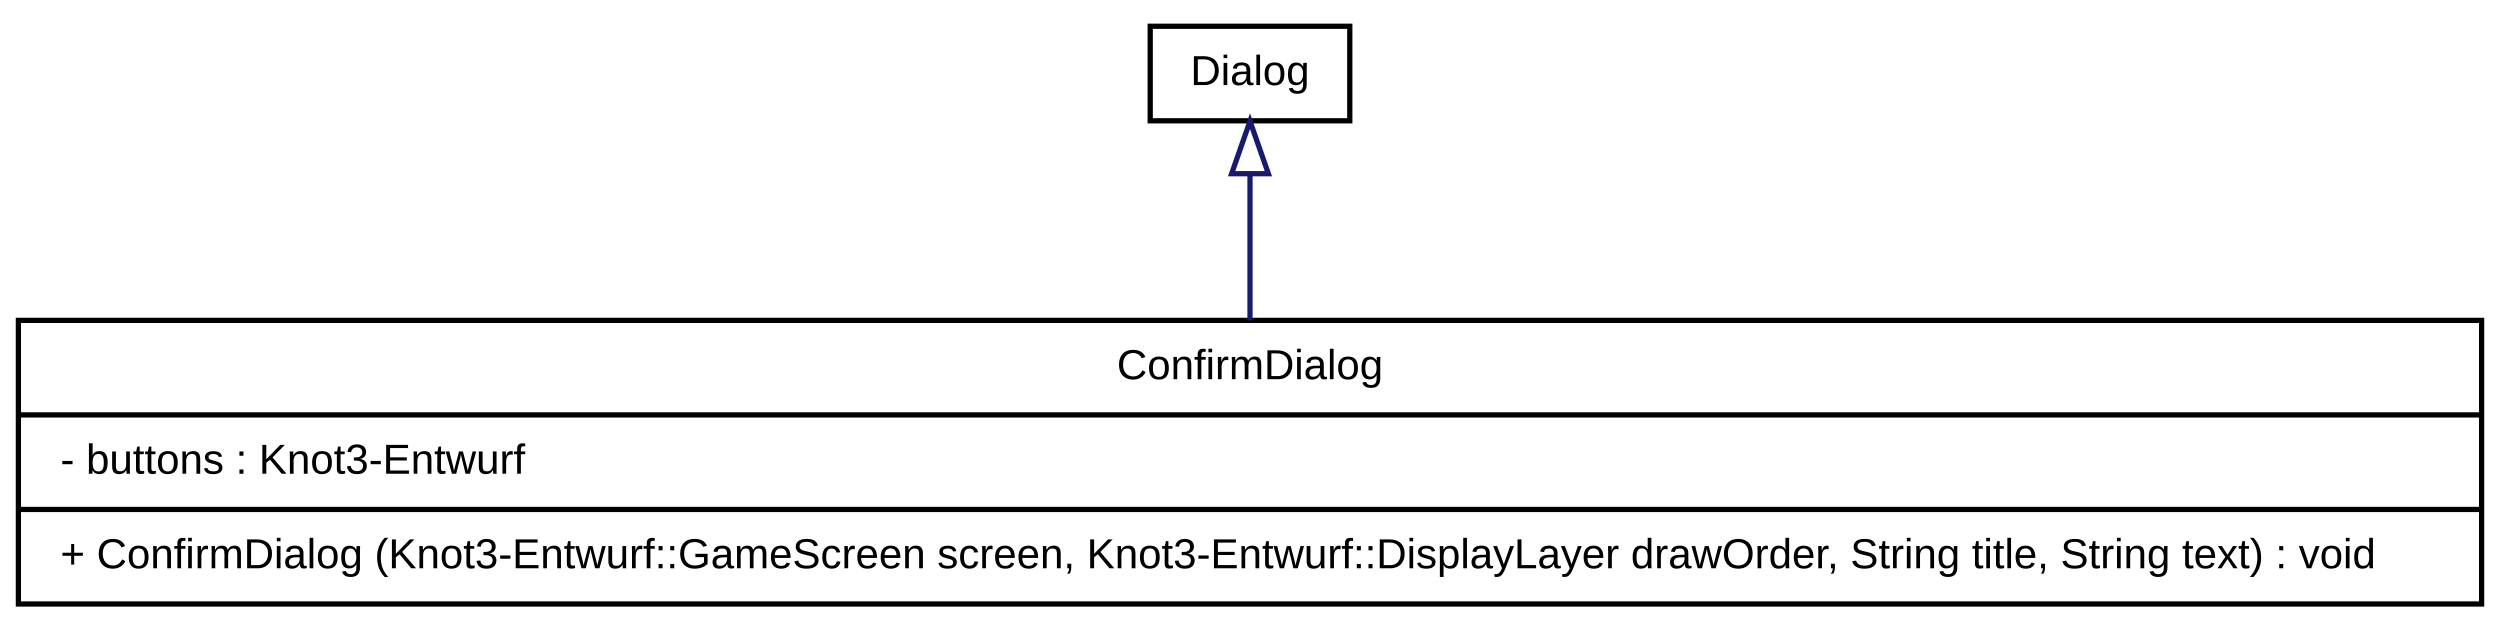
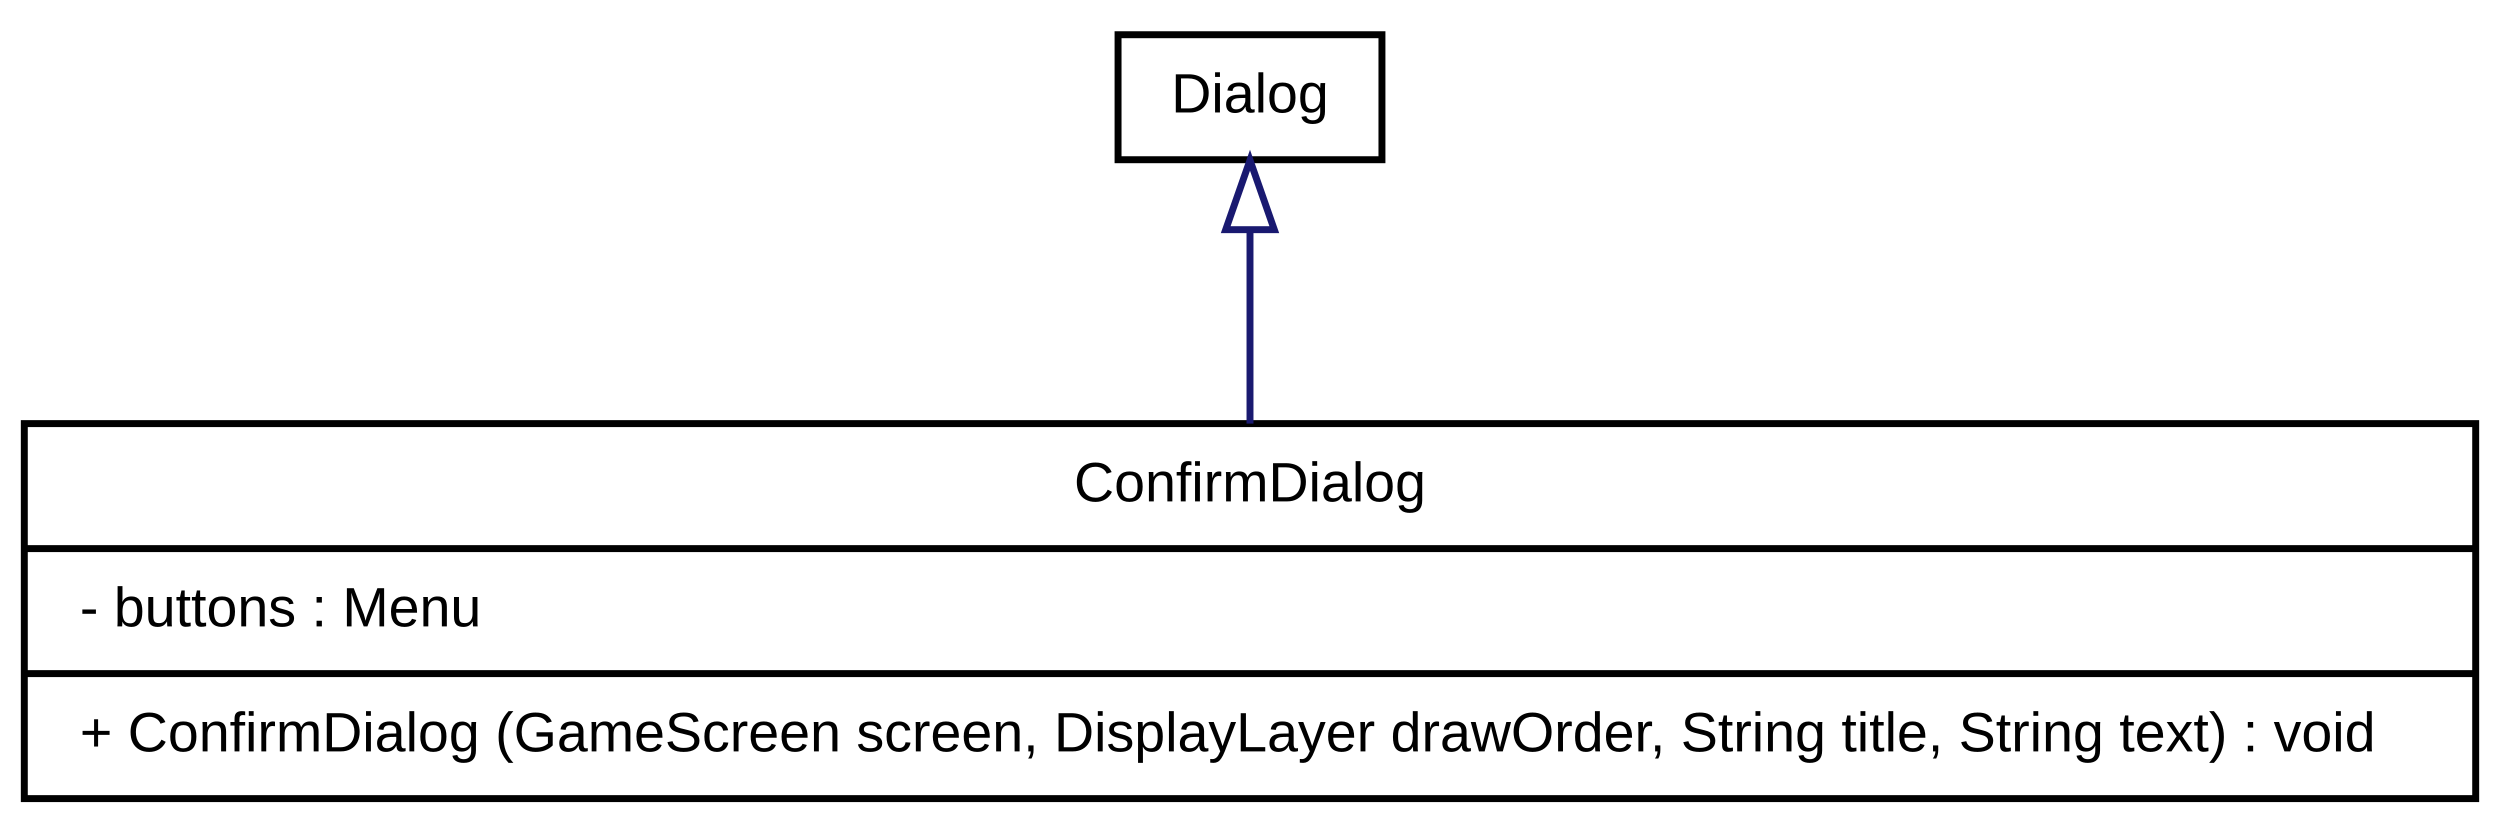
- <svg xmlns="http://www.w3.org/2000/svg" width="476pt" height="120pt" viewBox="0.00 0.00 476.00 120.00">
+ <svg xmlns="http://www.w3.org/2000/svg" width="360pt" height="120pt" viewBox="0.00 0.00 360.00 120.00">
  <g id="graph1" class="graph" transform="scale(1 1) rotate(0) translate(4 116)">
-     <polygon fill="white" stroke="white" points="-4,5 -4,-116 473,-116 473,5 -4,5" />
+     <polygon fill="white" stroke="white" points="-4,5 -4,-116 357,-116 357,5 -4,5" />
    <g id="node1" class="node">
-       <polygon fill="#ffffff" stroke="black" points="-0.5,-1 -0.5,-55 468.5,-55 468.5,-1 -0.5,-1" />
-       <text text-anchor="middle" x="234" y="-43.8" font-family="Arial" font-size="8.00">ConfirmDialog</text>
-       <polyline fill="none" stroke="black" points="-0.5,-37 468.5,-37 " />
-       <text text-anchor="start" x="7.5" y="-25.8" font-family="Arial" font-size="8.00">- buttons : Knot3-Entwurf</text>
-       <polyline fill="none" stroke="black" points="-0.5,-19 468.5,-19 " />
-       <text text-anchor="start" x="7.5" y="-7.8" font-family="Arial" font-size="8.00">+ ConfirmDialog (Knot3-Entwurf::GameScreen screen, Knot3-Entwurf::DisplayLayer drawOrder, String title, String text) : void</text>
+       <polygon fill="#ffffff" stroke="black" points="-0.5,-1 -0.5,-55 352.5,-55 352.5,-1 -0.5,-1" />
+       <text text-anchor="middle" x="176" y="-43.8" font-family="Arial" font-size="8.00">ConfirmDialog</text>
+       <polyline fill="none" stroke="black" points="-0.5,-37 352.5,-37 " />
+       <text text-anchor="start" x="7.5" y="-25.8" font-family="Arial" font-size="8.00">- buttons : Menu</text>
+       <polyline fill="none" stroke="black" points="-0.5,-19 352.5,-19 " />
+       <text text-anchor="start" x="7.5" y="-7.8" font-family="Arial" font-size="8.00">+ ConfirmDialog (GameScreen screen, DisplayLayer drawOrder, String title, String text) : void</text>
    </g>
    <g id="node2" class="node">
-       <polygon fill="#ffffff" stroke="black" points="215,-93 215,-111 253,-111 253,-93 215,-93" />
-       <text text-anchor="middle" x="234" y="-99.8" font-family="Arial" font-size="8.00">Dialog</text>
+       <polygon fill="#ffffff" stroke="black" points="157,-93 157,-111 195,-111 195,-93 157,-93" />
+       <text text-anchor="middle" x="176" y="-99.8" font-family="Arial" font-size="8.00">Dialog</text>
    </g>
    <g id="edge2" class="edge">
-       <path fill="none" stroke="midnightblue" d="M234,-82.64C234,-74.2 234,-64.16 234,-55.004" />
-       <polygon fill="none" stroke="midnightblue" points="230.5,-82.926 234,-92.926 237.5,-82.926 230.5,-82.926" />
+       <path fill="none" stroke="midnightblue" d="M176,-82.64C176,-74.2 176,-64.16 176,-55.004" />
+       <polygon fill="none" stroke="midnightblue" points="172.5,-82.926 176,-92.926 179.5,-82.926 172.5,-82.926" />
    </g>
  </g>
</svg>
